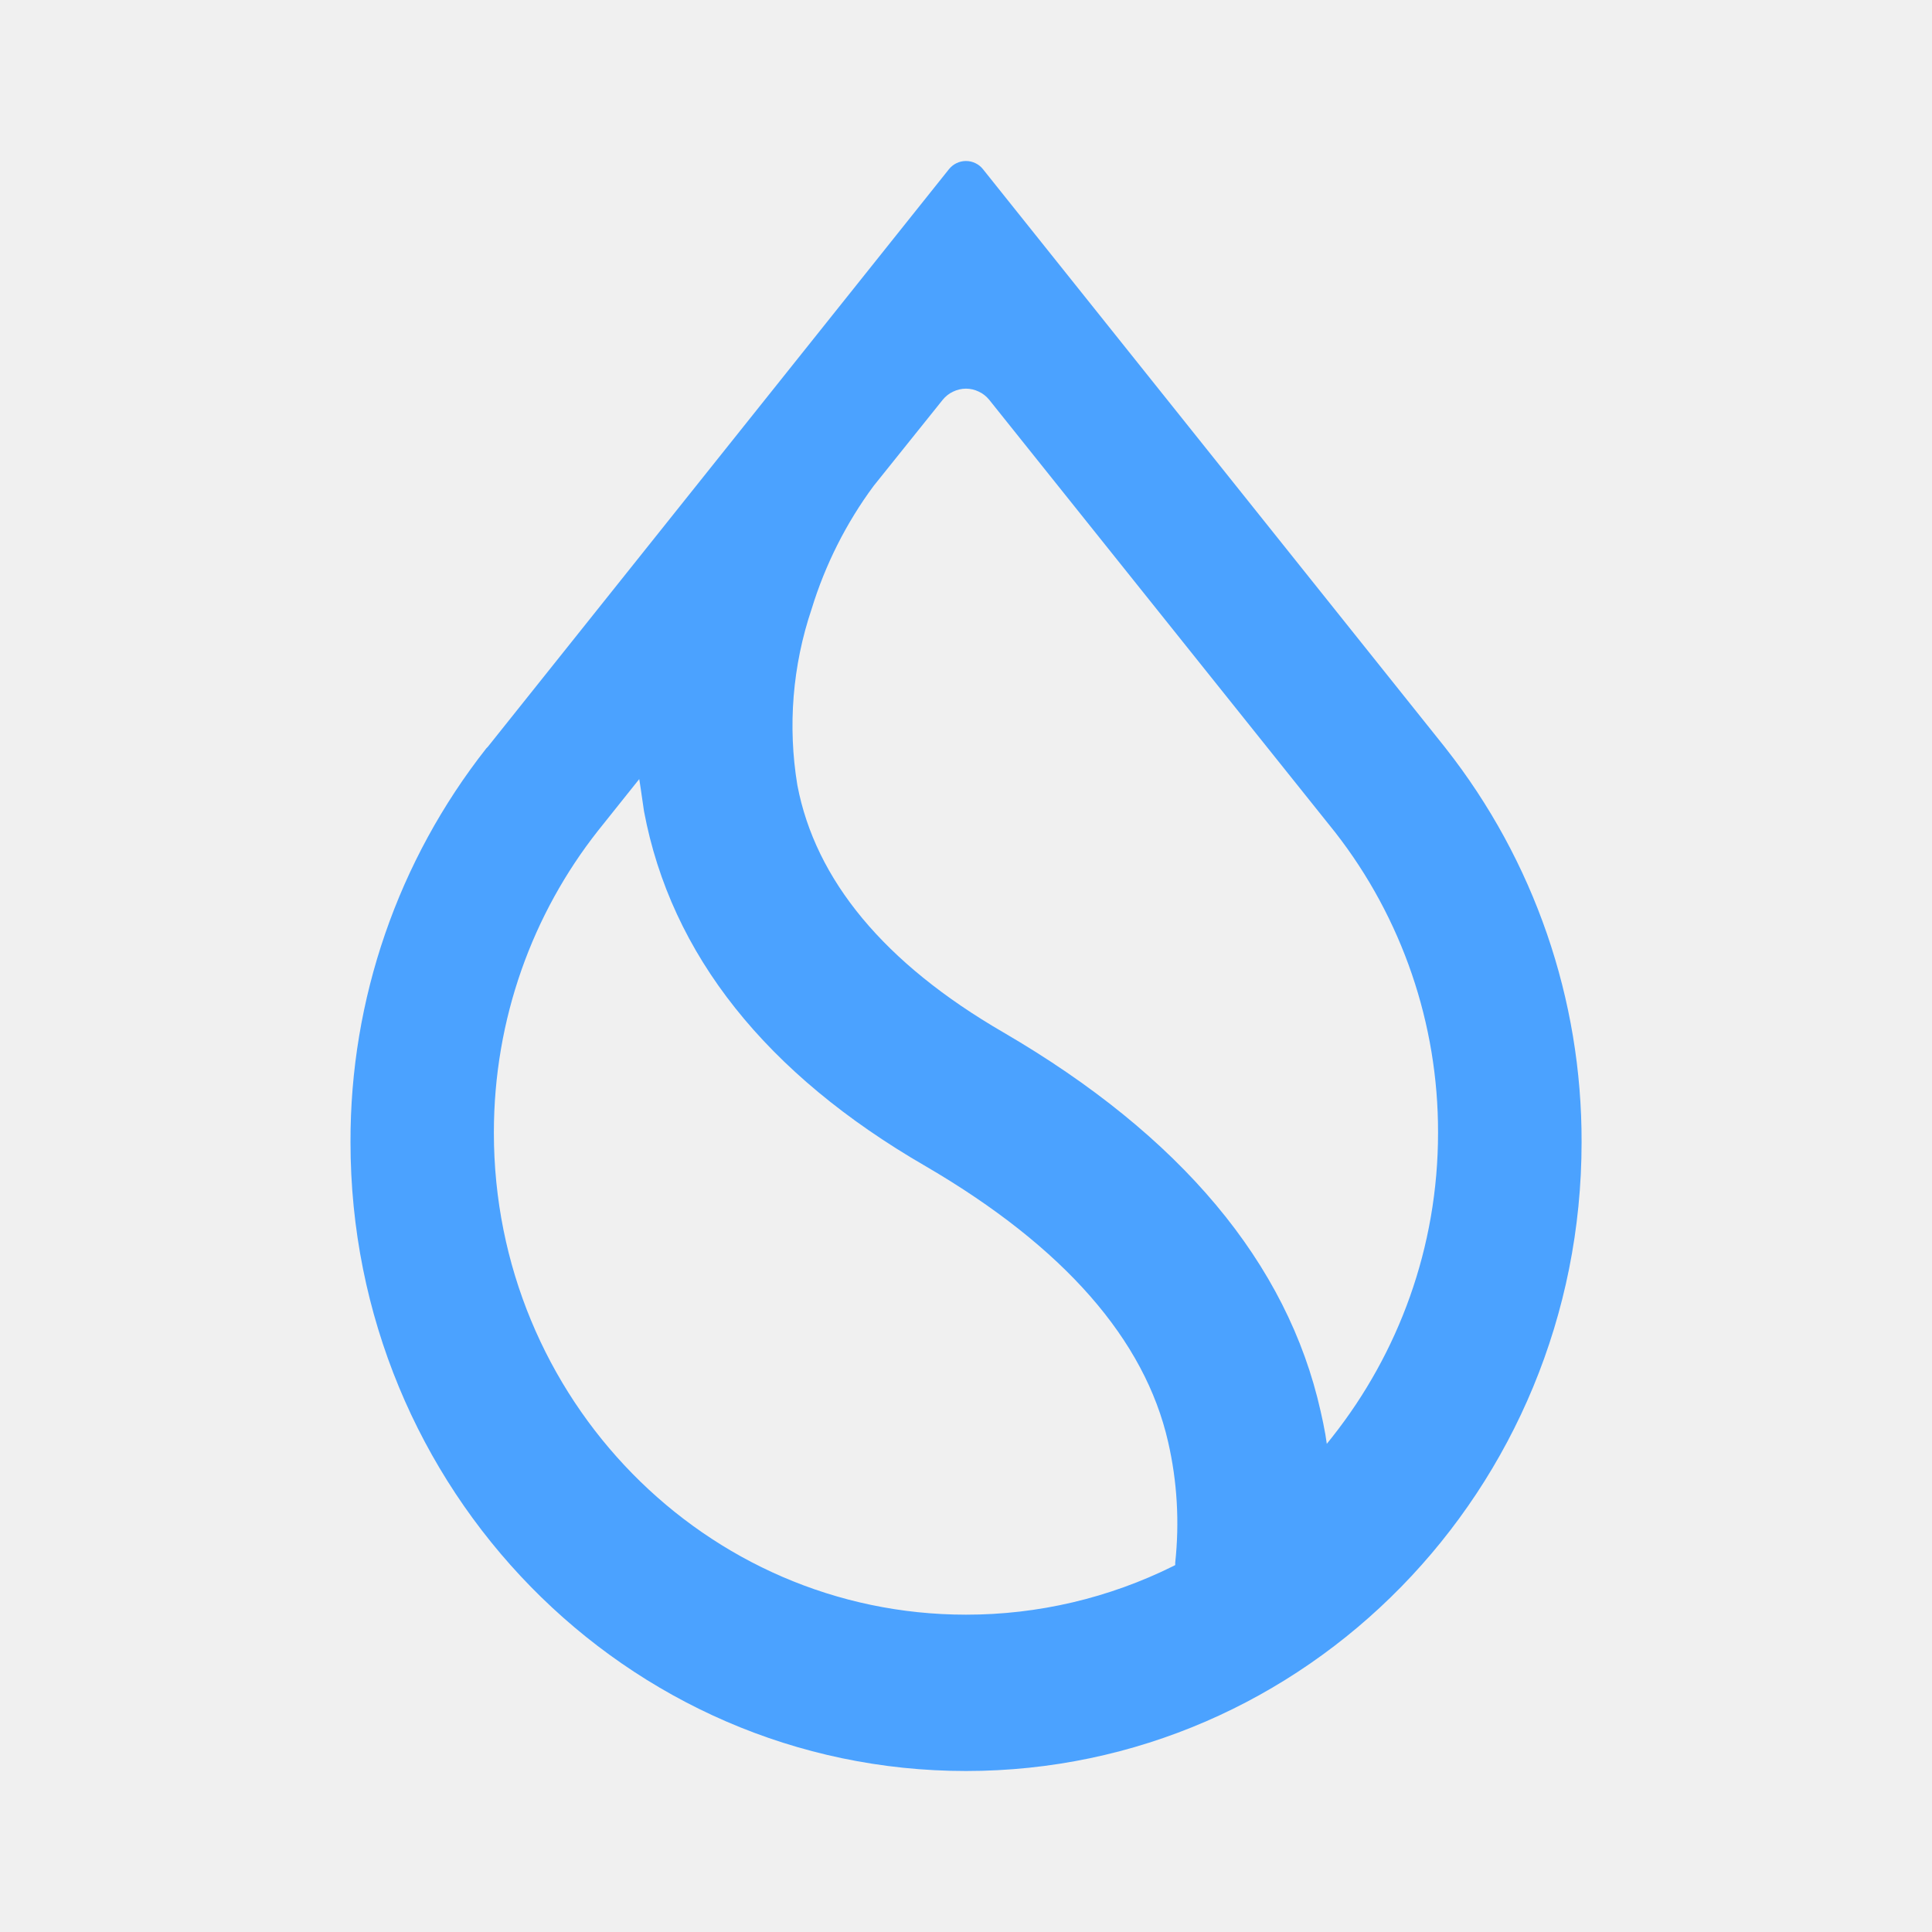
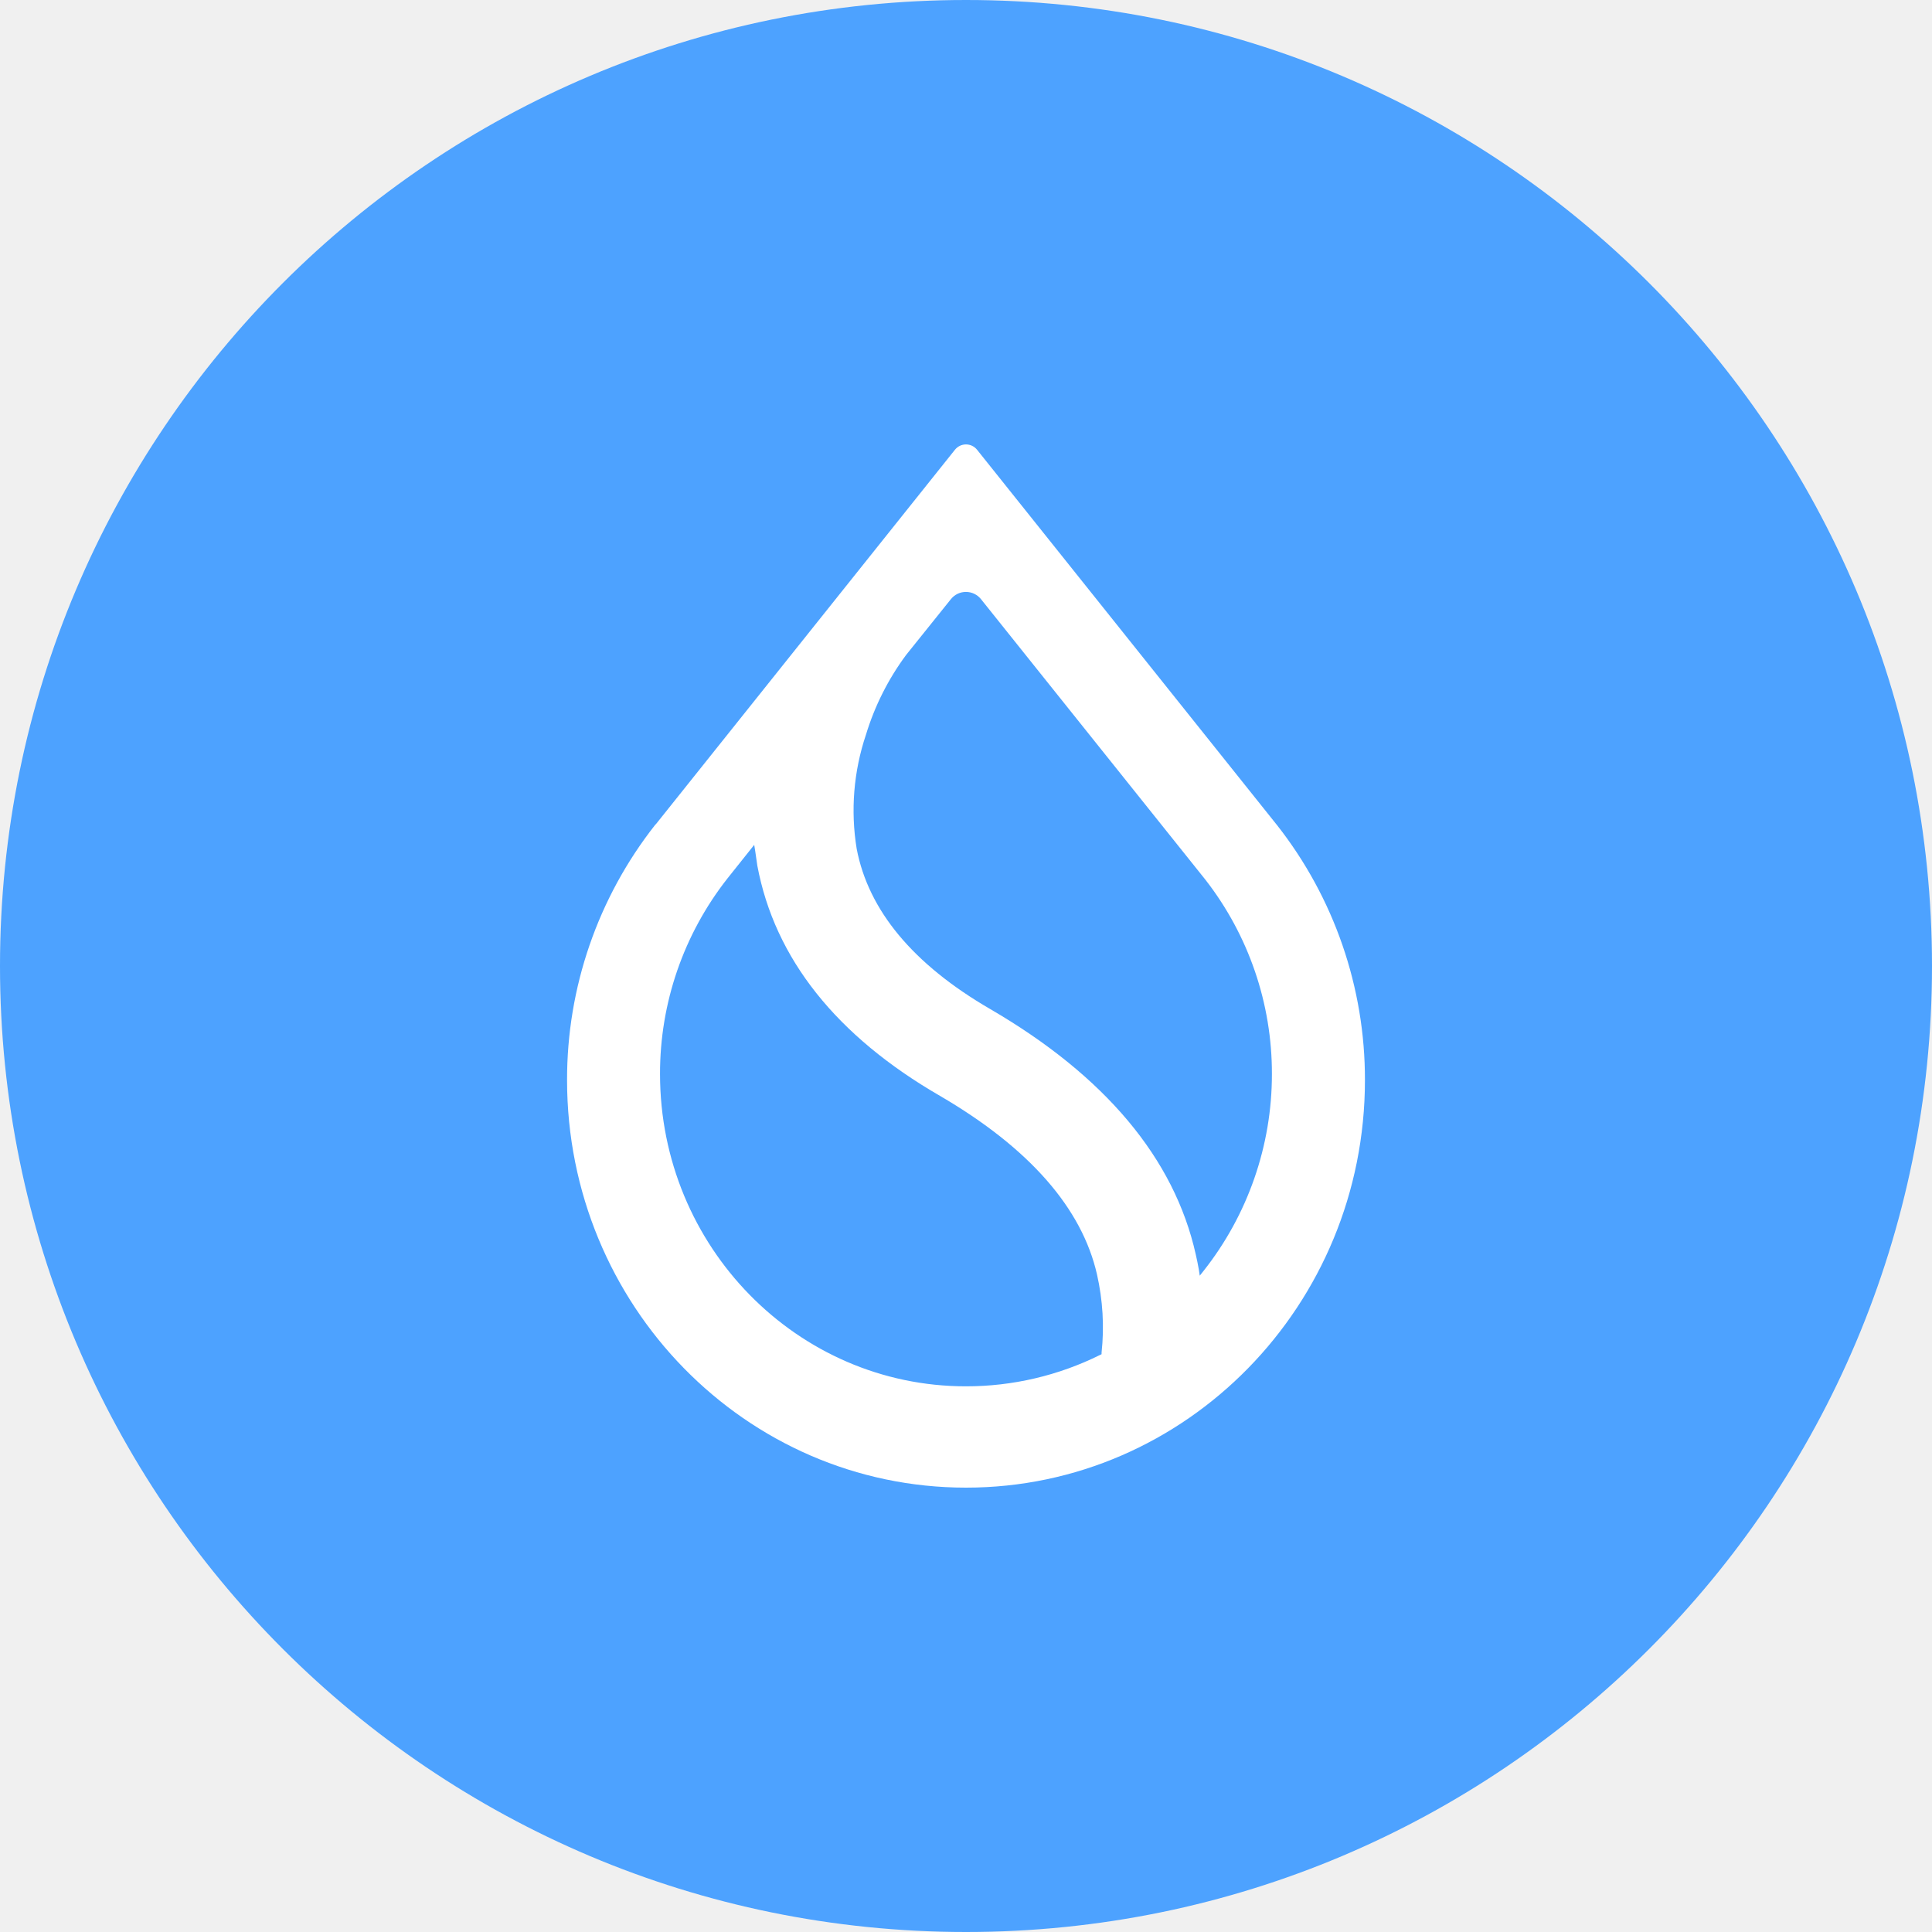
<svg xmlns="http://www.w3.org/2000/svg" width="24" height="24" viewBox="0 0 24 24" fill="none">
-   <path d="M16.588 10.342C17.418 11.407 17.867 12.721 17.864 14.071C17.864 15.5 17.37 16.812 16.552 17.848L16.482 17.936L16.464 17.818C16.447 17.721 16.427 17.625 16.405 17.53C15.993 15.689 14.665 14.107 12.465 12.825C10.983 11.966 10.129 10.931 9.905 9.753C9.784 9.021 9.845 8.269 10.082 7.566C10.25 7.017 10.511 6.498 10.852 6.037L11.711 4.966C11.746 4.923 11.79 4.888 11.84 4.865C11.89 4.841 11.944 4.828 12 4.828C12.055 4.828 12.109 4.841 12.159 4.865C12.209 4.888 12.253 4.923 12.288 4.966L16.588 10.342ZM17.941 9.272L12.211 2.102C12.186 2.07 12.153 2.044 12.117 2.027C12.08 2.009 12.04 2 12 2C11.959 2 11.919 2.009 11.882 2.027C11.846 2.044 11.814 2.07 11.788 2.102L6.06 9.277L6.042 9.295C4.944 10.69 4.349 12.414 4.354 14.189C4.354 18.5 7.777 22 12 22C16.223 22 19.647 18.5 19.647 14.189C19.652 12.414 19.057 10.69 17.959 9.295L17.941 9.272ZM7.429 10.319L7.941 9.678L7.959 9.795L8 10.077C8.335 11.86 9.518 13.342 11.5 14.488C13.224 15.494 14.223 16.647 14.511 17.913C14.624 18.404 14.653 18.91 14.599 19.412V19.442L14.576 19.454C13.775 19.852 12.893 20.059 12 20.058C8.765 20.058 6.135 17.378 6.135 14.071C6.135 12.653 6.618 11.348 7.429 10.319Z" fill="#4BA2FF" />
+   <circle cx="12" cy="12" r="12" fill="#4DA2FF" />
+   <g transform="translate(12 12) scale(0.72) translate(-12 -12)">
+     <path fill="#fff" d="M16.128 10.508a5.44 5.44 0 0 1 1.15 3.356 5.47 5.47 0 0 1-1.182 3.4l-.063.079-.016-.107a5 5 0 0 0-.053-.26c-.37-1.656-1.566-3.08-3.546-4.233-1.334-.774-2.102-1.705-2.304-2.765a4.1 4.1 0 0 1 .16-1.969c.15-.494.385-.961.693-1.376l.773-.963a.332.332 0 0 1 .518 0zm1.218-.964L12.19 3.092a.244.244 0 0 0-.38 0L6.653 9.549l-.016.016a7.1 7.1 0 0 0-1.52 4.405C5.118 17.85 8.199 21 12 21s6.883-3.15 6.883-7.03a7.1 7.1 0 0 0-1.52-4.405zm-9.46.943.46-.577.017.105.037.255c.301 1.604 1.366 2.938 3.15 3.97 1.551.905 2.45 1.943 2.71 3.081.1.443.128.898.079 1.35v.027l-.021.01a5.2 5.2 0 0 1-2.319.544c-2.911 0-5.278-2.412-5.278-5.388a5.44 5.44 0 0 1 1.165-3.377" />
+   </g>
</svg>
